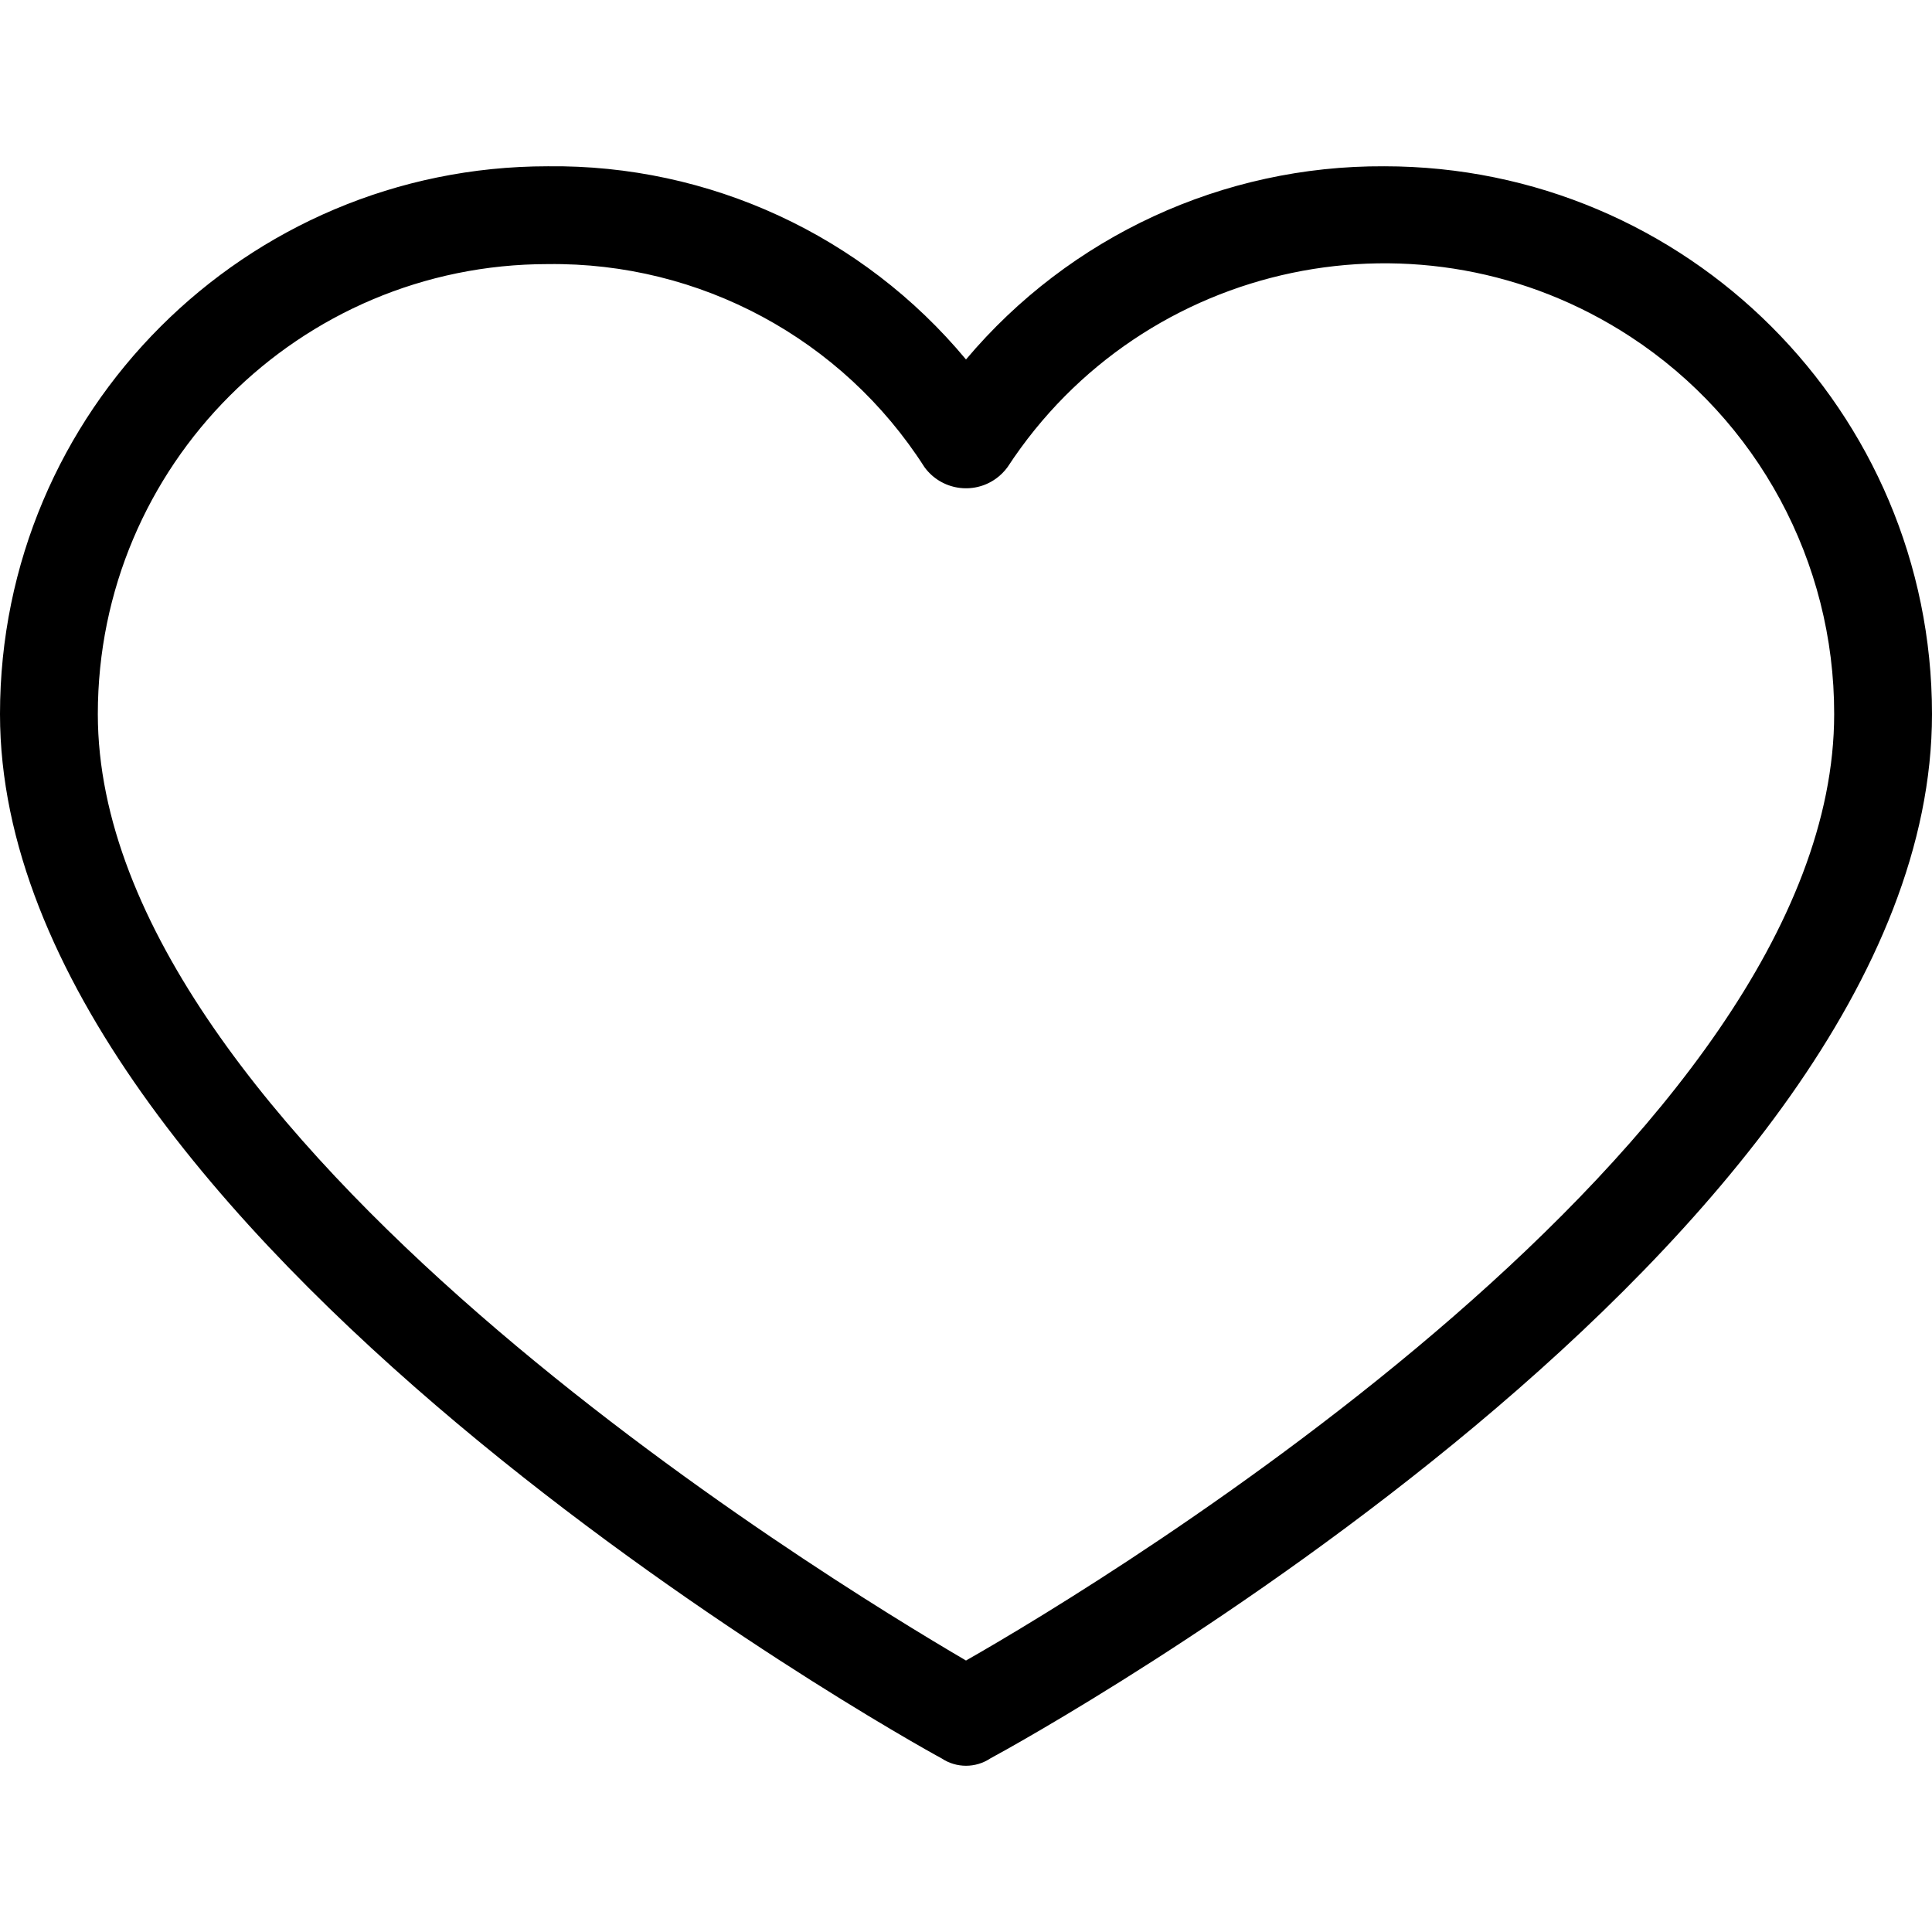
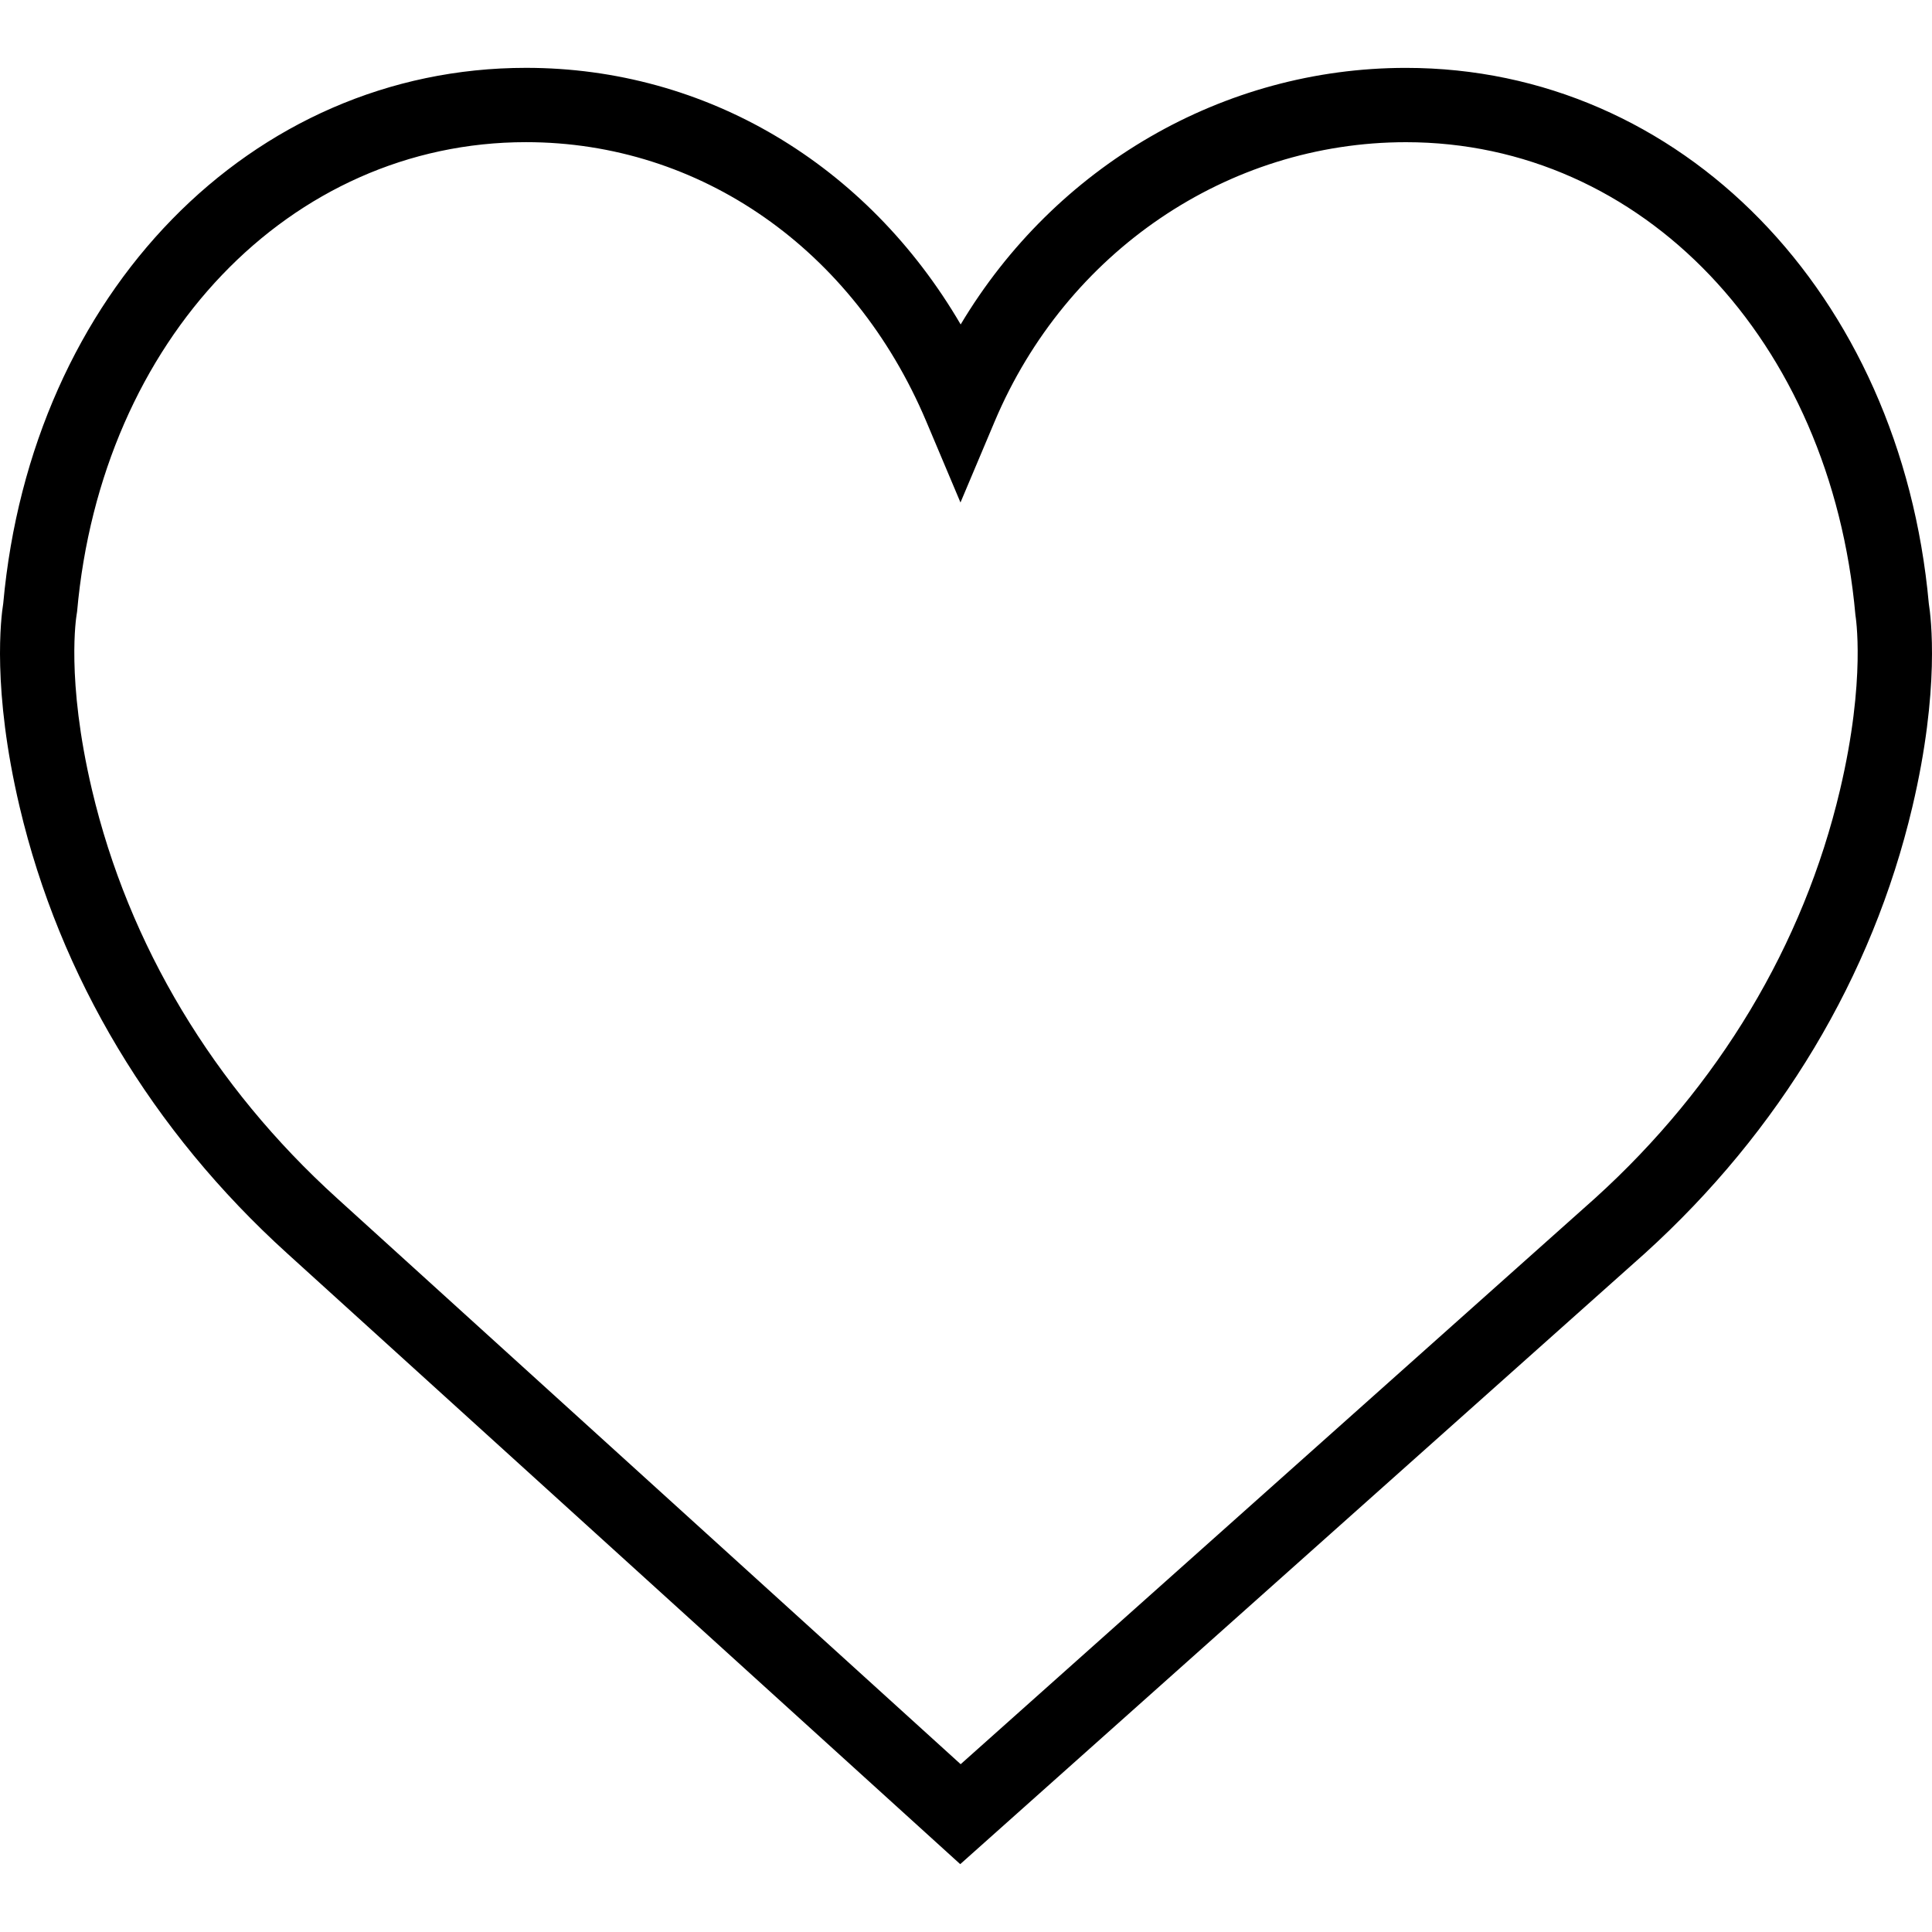
- <svg xmlns="http://www.w3.org/2000/svg" version="1.1" id="Capa_1" x="0px" y="0px" viewBox="0 0 412.735 412.735" style="enable-background:new 0 0 412.735 412.735;" xml:space="preserve">
+ <svg xmlns="http://www.w3.org/2000/svg" version="1.1" id="Capa_1" x="0px" y="0px" viewBox="0 0 51.997 51.997" style="enable-background:new 0 0 51.997 51.997;" xml:space="preserve">
  <g>
-     <g>
-       <path d="M295.706,35.522C295.706,35.522,295.706,35.522,295.706,35.522c-34.43-0.184-67.161,14.937-89.339,41.273    c-22.039-26.516-54.861-41.68-89.339-41.273C52.395,35.522,0,87.917,0,152.55C0,263.31,193.306,371.456,201.143,375.636    c3.162,2.113,7.286,2.113,10.449,0c7.837-4.18,201.143-110.759,201.143-223.086C412.735,87.917,360.339,35.522,295.706,35.522z     M206.367,354.738C176.065,336.975,20.898,242.412,20.898,152.55c0-53.091,43.039-96.131,96.131-96.131    c32.512-0.427,62.938,15.972,80.457,43.363c3.557,4.905,10.418,5.998,15.323,2.44c0.937-0.68,1.761-1.503,2.44-2.44    c29.055-44.435,88.631-56.903,133.066-27.848c27.202,17.787,43.575,48.114,43.521,80.615    C391.837,243.456,236.669,337.497,206.367,354.738z" />
-     </g>
+     <path d="M51.911,16.242C51.152,7.888,45.239,1.827,37.839,1.827c-4.93,0-9.444,2.653-11.984,6.905   c-2.517-4.307-6.846-6.906-11.697-6.906c-7.399,0-13.313,6.061-14.071,14.415c-0.06,0.369-0.306,2.311,0.442,5.478   c1.078,4.568,3.568,8.723,7.199,12.013l18.115,16.439l18.426-16.438c3.631-3.291,6.121-7.445,7.199-12.014   C52.216,18.553,51.97,16.611,51.911,16.242z M49.521,21.261c-0.984,4.172-3.265,7.973-6.59,10.985L25.855,47.481L9.072,32.25   c-3.331-3.018-5.611-6.818-6.596-10.99c-0.708-2.997-0.417-4.69-0.416-4.701l0.015-0.101C2.725,9.139,7.806,3.826,14.158,3.826   c4.687,0,8.813,2.88,10.771,7.515l0.921,2.183l0.921-2.183c1.927-4.564,6.271-7.514,11.069-7.514   c6.351,0,11.433,5.313,12.096,12.727C49.938,16.57,50.229,18.264,49.521,21.261z" />
  </g>
  <g>
</g>
  <g>
</g>
  <g>
</g>
  <g>
</g>
  <g>
</g>
  <g>
</g>
  <g>
</g>
  <g>
</g>
  <g>
</g>
  <g>
</g>
  <g>
</g>
  <g>
</g>
  <g>
</g>
  <g>
</g>
  <g>
</g>
</svg>
